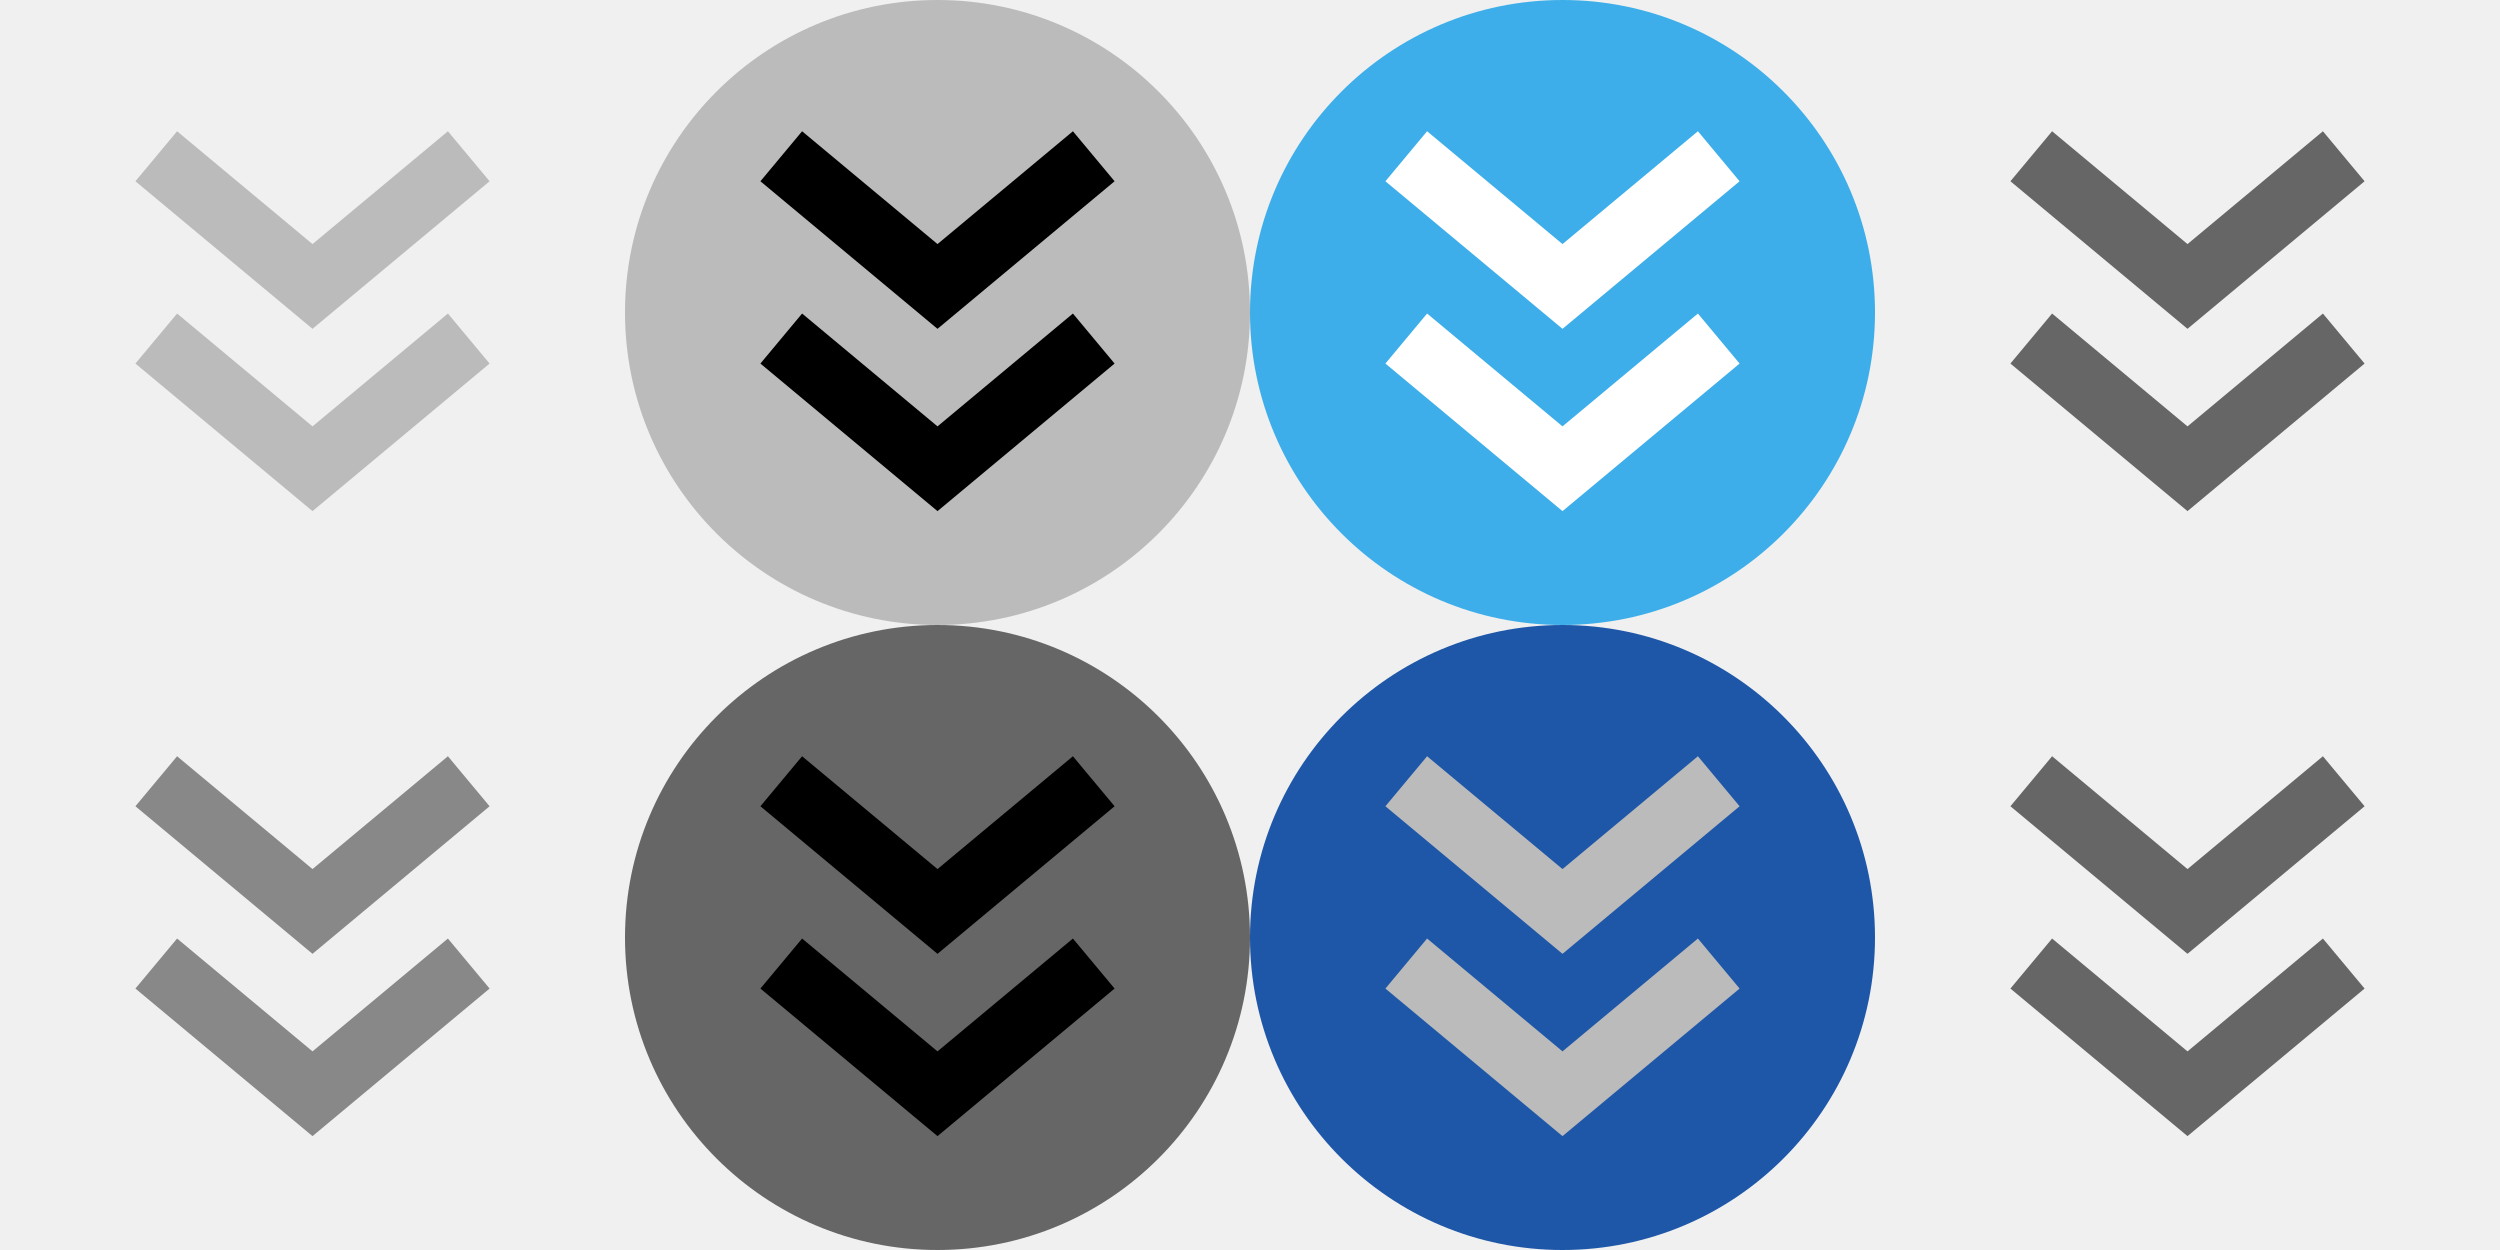
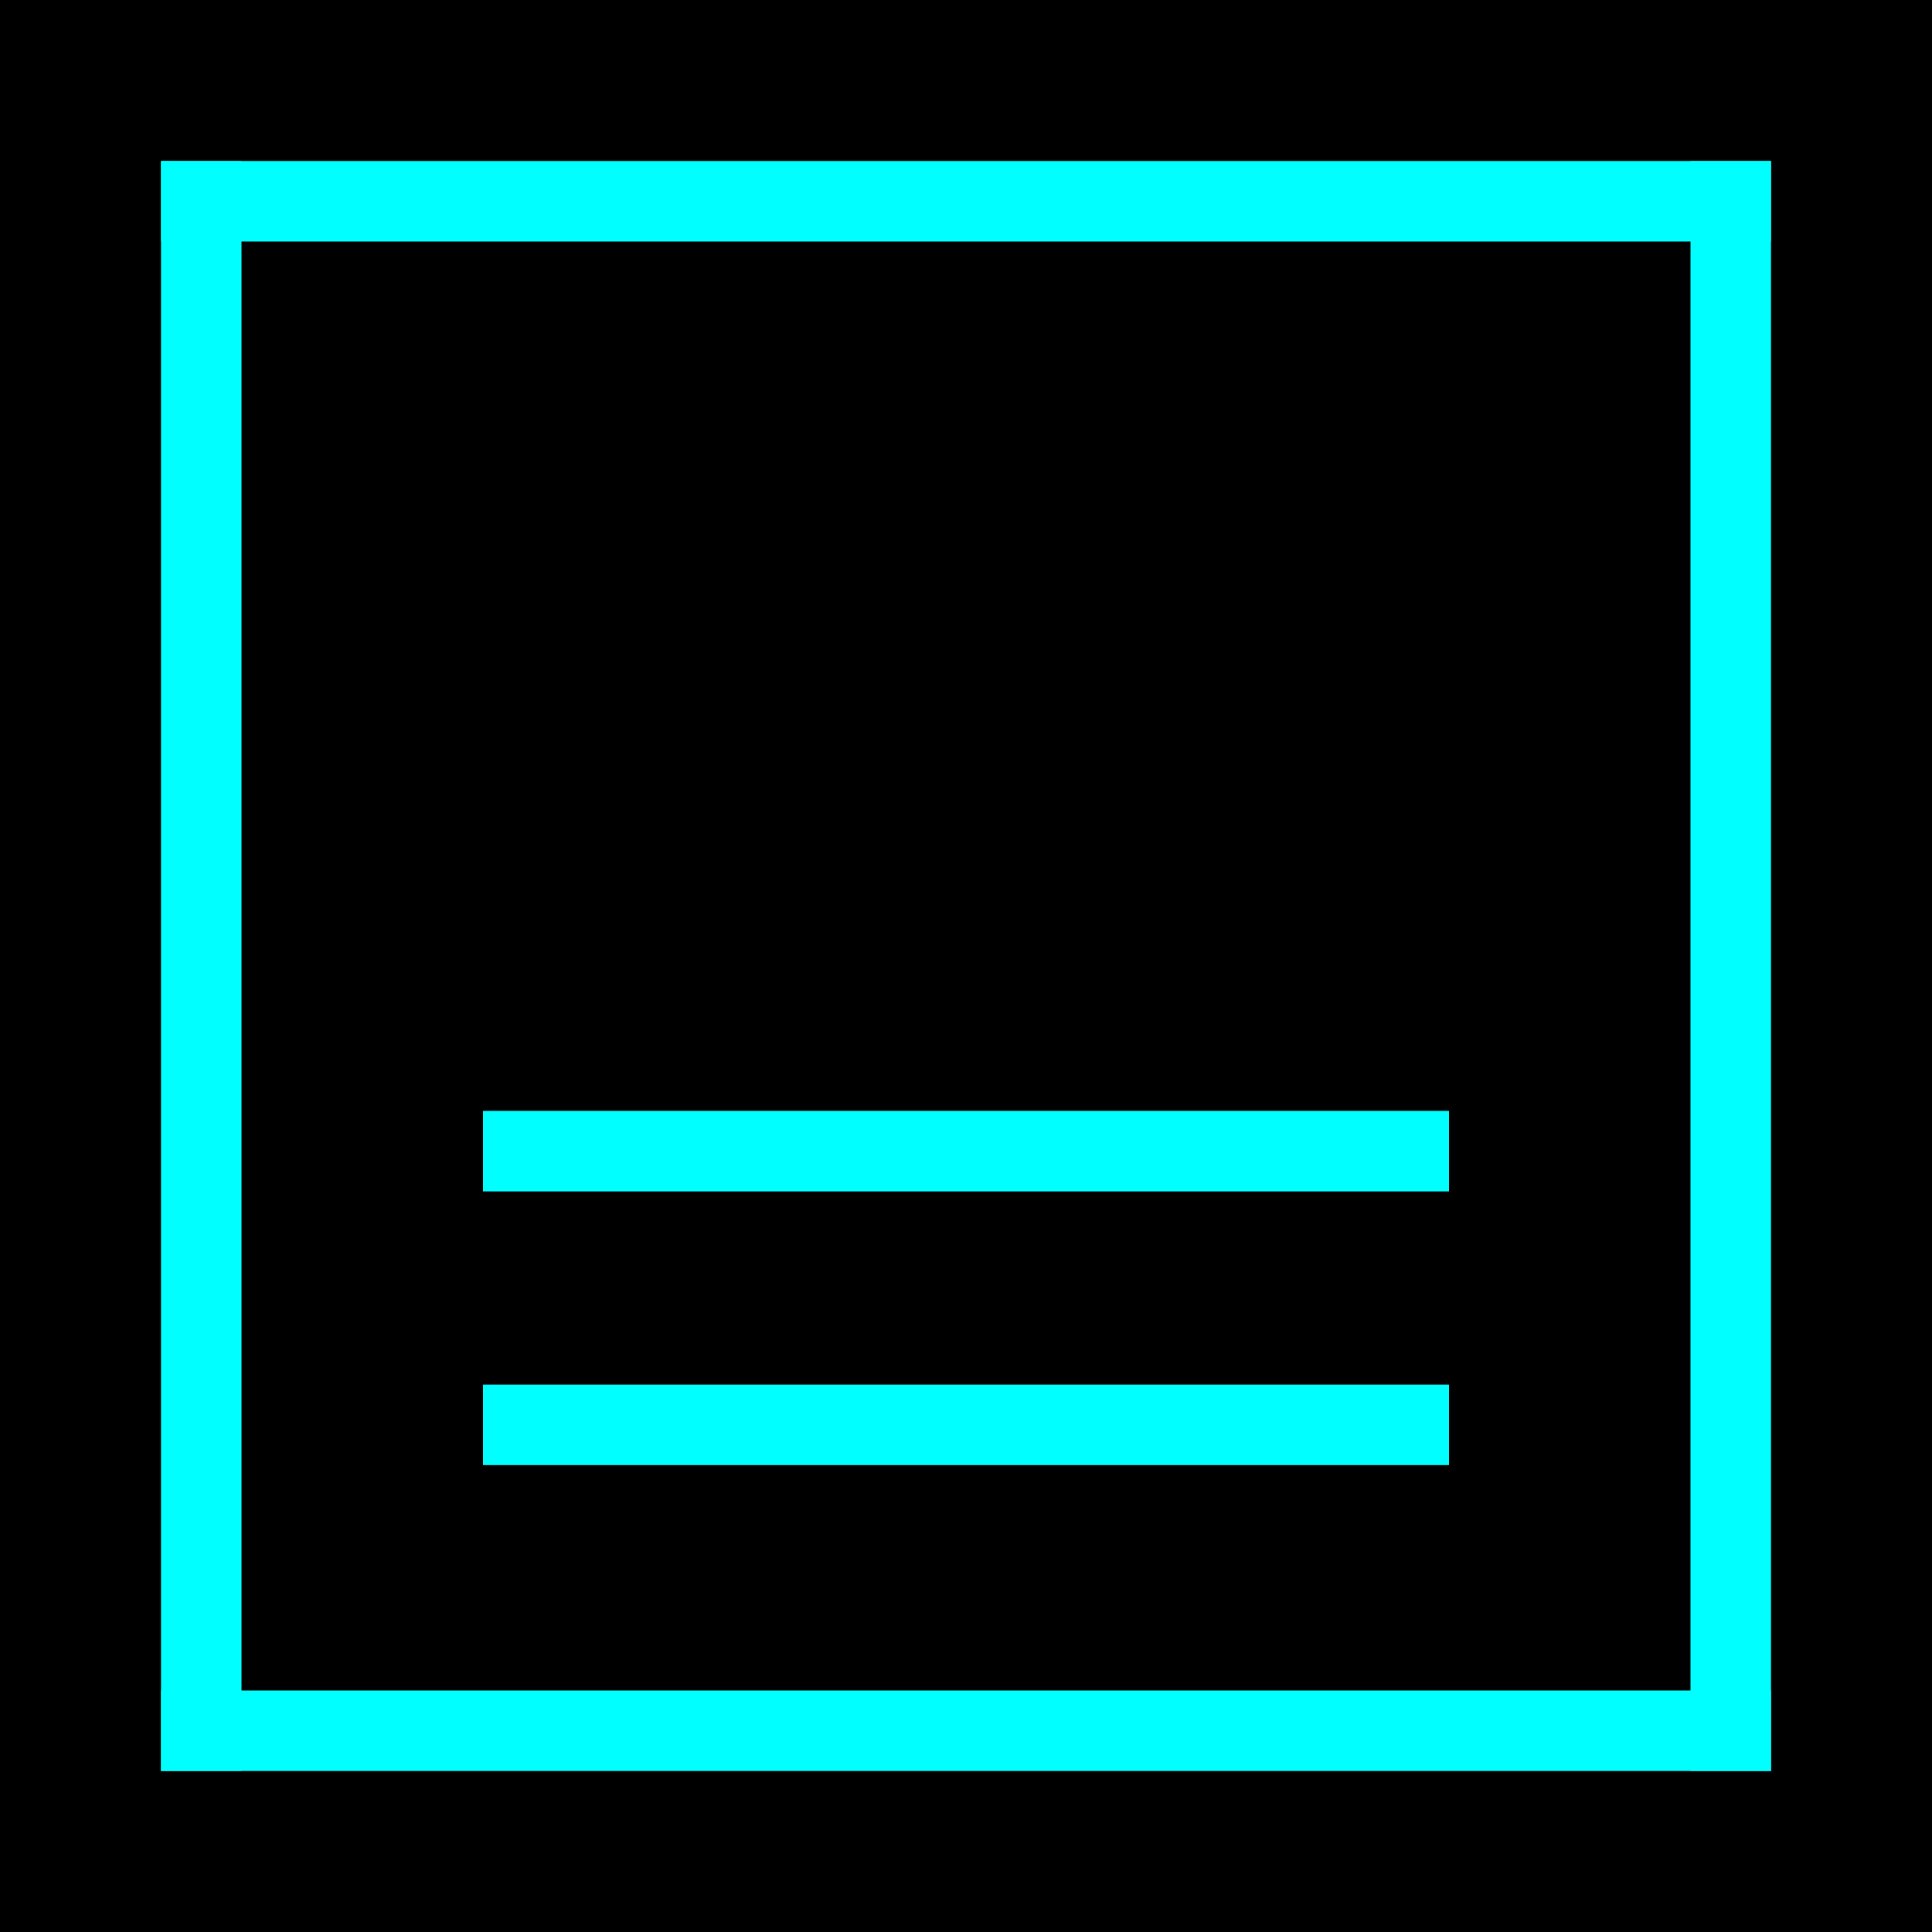
- <svg xmlns="http://www.w3.org/2000/svg" version="1.1" width="96" height="48" fill="none" stroke-width="2.5">
-   <g>
-     <g id="active-center" transform="translate(0,0)" stroke="#bbb">
-       <circle cx="12" cy="12" r="12" opacity="0" />
-       <polyline points="6,6 12,11 18,6" />
-       <polyline points="6,13 12,18 18,13" />
-     </g>
-     <g id="inactive-center" transform="translate(0,24)" stroke="#888">
-       <circle cx="12" cy="12" r="12" opacity="0" />
-       <polyline points="6,6 12,11 18,6" />
-       <polyline points="6,13 12,18 18,13" />
-     </g>
+ <svg xmlns="http://www.w3.org/2000/svg" width="12mm" height="12mm" viewBox="0 0 12 12" version="1.1" id="svg5">
+   <defs id="defs2" />
+   <g id="active-center">
+     <rect style="fill:#000000;stroke-width:0.265;stroke-miterlimit:0;paint-order:fill markers stroke" id="rect383" width="12" height="12" x="0" y="0" />
+     <rect style="fill:#000000;stroke-width:0.265;stroke-miterlimit:0;paint-order:fill markers stroke" id="rect293" width="10" height="10" x="1" y="1" />
+     <rect style="fill:#00ffff;fill-opacity:1;stroke:none;stroke-width:0.084;stroke-opacity:1" id="rect55" width="0.5" height="10" x="1" y="1" />
+     <rect style="fill:#00ffff;fill-opacity:1;stroke:none;stroke-width:0.084;stroke-opacity:1" id="rect55-7" width="0.5" height="10" x="10.5" y="1" />
+     <rect style="fill:#00ffff;fill-opacity:1;stroke:none;stroke-width:0;stroke-miterlimit:4;stroke-dasharray:none;stroke-opacity:1" id="rect55-3" width="10" height="0.5" x="1" y="1" />
+     <rect style="fill:#00ffff;fill-opacity:1;stroke:none;stroke-width:0;stroke-miterlimit:4;stroke-dasharray:none;stroke-opacity:1" id="rect55-3-5" width="6" height="0.5" x="3" y="8.6" />
+     <rect style="fill:#00ffff;fill-opacity:1;stroke:none;stroke-width:0;stroke-miterlimit:4;stroke-dasharray:none;stroke-opacity:1" id="rect55-3-5-3" width="6" height="0.5" x="3" y="6.9" />
+     <rect style="fill:#00ffff;fill-opacity:1;stroke:none;stroke-width:0;stroke-miterlimit:4;stroke-dasharray:none;stroke-opacity:1" id="rect55-3-6" width="10" height="0.5" x="1" y="10.5" />
  </g>
-   <g>
-     <g id="hover-center" transform="translate(24,0)" stroke="#000">
-       <circle cx="12" cy="12" r="12" fill="#bbb" stroke="none" />
-       <polyline points="6,6 12,11 18,6" />
-       <polyline points="6,13 12,18 18,13" />
-     </g>
-     <g id="hover-inactive-center" transform="translate(24,24)" stroke="#000">
-       <circle cx="12" cy="12" r="12" fill="#666" stroke="none" />
-       <polyline points="6,6 12,11 18,6" />
-       <polyline points="6,13 12,18 18,13" />
-     </g>
+   <g id="hover-center">
+     <rect style="fill:#000000;stroke-width:0.265;stroke-miterlimit:0;paint-order:fill markers stroke" id="rect383-3" width="12" height="12" x="12.178" y="8.8817842e-16" />
+     <rect style="fill:#006464;stroke-width:0.265;stroke-miterlimit:0;paint-order:fill markers stroke" id="rect293-9" width="10" height="10" x="13.178" y="1" />
+     <rect style="fill:#00ffff;fill-opacity:1;stroke:none;stroke-width:0.084;stroke-opacity:1" id="rect55-36" width="0.5" height="10" x="13.178" y="1" />
+     <rect style="fill:#00ffff;fill-opacity:1;stroke:none;stroke-width:0.084;stroke-opacity:1" id="rect55-7-7" width="0.5" height="10" x="22.678" y="1" />
+     <rect style="fill:#00ffff;fill-opacity:1;stroke:none;stroke-width:0;stroke-miterlimit:4;stroke-dasharray:none;stroke-opacity:1" id="rect55-3-53" width="10" height="0.5" x="13.178" y="1" />
+     <rect style="fill:#00ffff;fill-opacity:1;stroke:none;stroke-width:0;stroke-miterlimit:4;stroke-dasharray:none;stroke-opacity:1" id="rect55-3-5-5" width="6" height="0.5" x="15.178" y="8.6" />
+     <rect style="fill:#00ffff;fill-opacity:1;stroke:none;stroke-width:0;stroke-miterlimit:4;stroke-dasharray:none;stroke-opacity:1" id="rect55-3-5-3-6" width="6" height="0.5" x="15.178" y="6.9" />
+     <rect style="fill:#00ffff;fill-opacity:1;stroke:none;stroke-width:0;stroke-miterlimit:4;stroke-dasharray:none;stroke-opacity:1" id="rect55-3-6-2" width="10" height="0.5" x="13.178" y="10.5" />
  </g>
-   <g>
-     <g id="pressed-center" transform="translate(48,0)" stroke="#fff">
-       <circle cx="12" cy="12" r="12" fill="#3daee9" stroke="none" />
-       <polyline points="6,6 12,11 18,6" />
-       <polyline points="6,13 12,18 18,13" />
-     </g>
-     <g id="pressed-inactive-center" transform="translate(48,24)" stroke="#bbb">
-       <circle cx="12" cy="12" r="12" fill="#1e57a8" stroke="none" />
-       <polyline points="6,6 12,11 18,6" />
-       <polyline points="6,13 12,18 18,13" />
-     </g>
-   </g>
-   <g>
-     <g id="deactivated-center" transform="translate(72,0)" stroke="#666">
-       <circle cx="12" cy="12" r="12" opacity="0" />
-       <polyline points="6,6 12,11 18,6" />
-       <polyline points="6,13 12,18 18,13" />
-     </g>
-     <g id="deactivated-inactive-center" transform="translate(72,24)" stroke="#666">
-       <circle cx="12" cy="12" r="12" opacity="0" />
-       <polyline points="6,6 12,11 18,6" />
-       <polyline points="6,13 12,18 18,13" />
-     </g>
+   <g id="pressed-center">
+     <rect style="fill:#000000;stroke-width:0.265;stroke-miterlimit:0;paint-order:fill markers stroke" id="rect383-6" width="12" height="12" x="24.355" y="8.8817842e-16" />
+     <rect style="fill:#006464;stroke-width:0.265;stroke-miterlimit:0;paint-order:fill markers stroke" id="rect293-6" width="10" height="10" x="25.355" y="1" />
+     <rect style="fill:#00ffff;fill-opacity:1;stroke:none;stroke-width:0.084;stroke-opacity:1" id="rect55-1" width="0.5" height="10" x="25.355" y="1" />
+     <rect style="fill:#00ffff;fill-opacity:1;stroke:none;stroke-width:0.084;stroke-opacity:1" id="rect55-7-2" width="0.5" height="10" x="34.855" y="1" />
+     <rect style="fill:#00ffff;fill-opacity:1;stroke:none;stroke-width:0;stroke-miterlimit:4;stroke-dasharray:none;stroke-opacity:1" id="rect55-3-7" width="10" height="0.5" x="25.355" y="1" />
+     <rect style="fill:#00ffff;fill-opacity:1;stroke:none;stroke-width:0;stroke-miterlimit:4;stroke-dasharray:none;stroke-opacity:1" id="rect55-3-5-0" width="6" height="0.5" x="27.355" y="8.6" />
+     <rect style="fill:#00ffff;fill-opacity:1;stroke:none;stroke-width:0;stroke-miterlimit:4;stroke-dasharray:none;stroke-opacity:1" id="rect55-3-5-3-9" width="6" height="0.5" x="27.355" y="6.9" />
+     <rect style="fill:#00ffff;fill-opacity:1;stroke:none;stroke-width:0;stroke-miterlimit:4;stroke-dasharray:none;stroke-opacity:1" id="rect55-3-6-3" width="10" height="0.5" x="25.355" y="10.5" />
  </g>
</svg>
